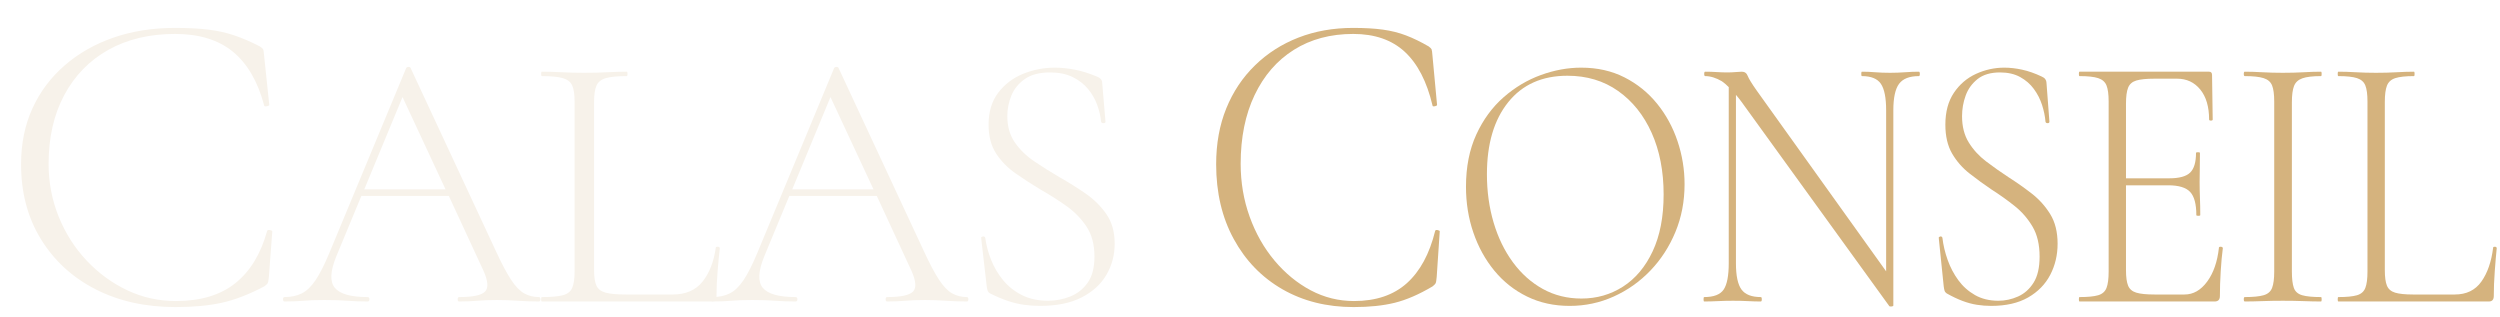
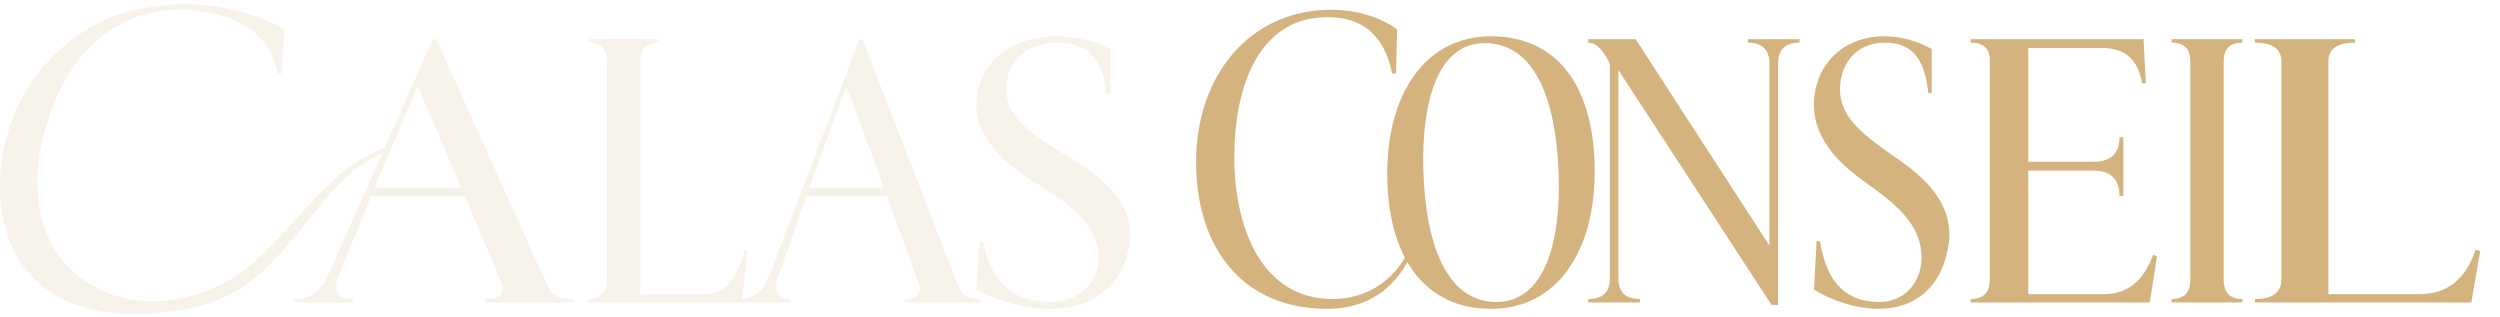
- <svg xmlns="http://www.w3.org/2000/svg" width="679.97" height="86" viewBox="0 0 679.97 86" role="img" aria-label="Calas Conseil">
-   <path d="M 47.62 7.59 L 47.62 7.59 Q 52.88 7.59 56.69 8.06 Q 60.49 8.52 63.77 9.64 Q 67.04 10.75 70.67 12.62 L 70.67 12.62 Q 71.37 13.09 71.55 13.38 Q 71.72 13.67 71.84 15.19 L 71.84 15.19 L 73.24 28.53 Q 73.24 28.76 72.66 28.88 L 72.66 28.88 Q 72.19 29 71.95 28.88 L 71.95 28.88 Q 71.84 28.76 71.84 28.65 L 71.84 28.65 Q 69.26 18.94 63.36 14.08 Q 57.45 9.23 47.62 9.23 L 47.62 9.23 Q 37.21 9.23 29.48 13.55 Q 21.76 17.88 17.49 25.84 Q 13.22 33.8 13.22 44.56 L 13.22 44.56 Q 13.22 52.16 15.97 58.95 Q 18.72 65.74 23.58 70.89 Q 28.43 76.03 34.63 78.96 Q 40.83 81.88 47.85 81.88 L 47.85 81.88 Q 57.92 81.88 64 77.03 Q 70.08 72.17 72.66 62.81 L 72.66 62.81 Q 72.77 62.46 73.42 62.58 Q 74.06 62.7 74.06 62.93 L 74.06 62.93 L 73.13 75.33 Q 73.01 76.73 72.77 77.09 Q 72.54 77.44 71.84 77.91 L 71.84 77.91 Q 65.64 81.18 60.31 82.35 Q 54.99 83.52 47.74 83.52 L 47.74 83.52 Q 35.45 83.52 25.97 78.67 Q 16.5 73.81 11.12 65.03 Q 5.73 56.26 5.73 44.68 L 5.73 44.68 Q 5.73 36.25 8.83 29.47 Q 11.93 22.68 17.61 17.77 Q 23.28 12.85 30.89 10.22 Q 38.49 7.59 47.62 7.59" fill="#F7F2EA" />
-   <path d="M 146.58 80.8 L 146.58 80.8 Q 146.98 80.8 146.98 81.4 Q 146.98 82 146.58 82 L 146.58 82 Q 143.78 82 140.83 81.8 Q 137.88 81.6 135.18 81.6 L 135.18 81.6 Q 132.08 81.6 129.83 81.8 Q 127.58 82 124.88 82 L 124.88 82 Q 124.48 82 124.48 81.4 Q 124.48 80.8 124.88 80.8 L 124.88 80.8 Q 130.48 80.8 131.93 79.3 Q 133.38 77.8 131.48 73.6 L 131.48 73.6 L 122.08 53.3 L 98.28 53.3 L 91.48 69.7 Q 88.98 75.8 91.08 78.3 Q 93.18 80.8 99.98 80.8 L 99.98 80.8 Q 100.48 80.8 100.48 81.4 Q 100.48 82 99.98 82 L 99.98 82 Q 96.98 82 94.48 81.8 Q 91.98 81.6 88.18 81.6 L 88.18 81.6 Q 84.68 81.6 82.53 81.8 Q 80.38 82 77.38 82 L 77.38 82 Q 76.98 82 76.98 81.4 Q 76.98 80.8 77.38 80.8 L 77.38 80.8 Q 80.08 80.8 82.08 79.8 Q 84.08 78.8 85.83 76.2 Q 87.58 73.6 89.58 68.8 L 89.58 68.8 L 110.48 18.5 Q 110.68 18.2 111.13 18.2 Q 111.58 18.2 111.68 18.5 L 111.68 18.5 L 134.88 68.3 Q 137.18 73.3 138.98 76.05 Q 140.78 78.8 142.58 79.8 Q 144.38 80.8 146.58 80.8 M 99.08 51.5 L 121.18 51.5 L 109.48 26.4 L 99.08 51.5" fill="#F7F2EA" />
-   <path d="M 161.58 27.7 L 161.58 27.7 L 161.58 73.5 Q 161.58 76.3 162.23 77.7 Q 162.88 79.1 164.73 79.6 Q 166.58 80.1 170.18 80.1 L 170.18 80.1 L 182.98 80.1 Q 188.28 80.1 191.08 76.6 Q 193.88 73.1 194.68 67.4 L 194.68 67.4 Q 194.68 67.3 194.68 67.3 L 194.68 67.3 Q 194.78 67.1 195.28 67.1 L 195.28 67.1 Q 195.78 67.2 195.78 67.5 L 195.78 67.5 Q 195.48 70.1 195.18 73.75 Q 194.88 77.4 194.88 80.5 L 194.88 80.5 Q 194.88 82 193.38 82 L 193.38 82 L 147.38 82 Q 147.18 82 147.18 81.4 Q 147.18 80.8 147.38 80.8 L 147.38 80.8 Q 151.18 80.8 153.08 80.3 Q 154.98 79.8 155.63 78.3 Q 156.28 76.8 156.28 73.9 L 156.28 73.9 L 156.28 27.6 Q 156.28 24.7 155.63 23.25 Q 154.98 21.8 153.08 21.25 Q 151.18 20.7 147.38 20.7 L 147.38 20.7 Q 147.18 20.7 147.18 20.1 Q 147.18 19.5 147.38 19.5 L 147.38 19.5 Q 149.78 19.5 152.73 19.65 Q 155.68 19.8 158.88 19.8 L 158.88 19.8 Q 162.28 19.8 165.23 19.65 Q 168.18 19.5 170.48 19.5 L 170.48 19.5 Q 170.68 19.5 170.68 20.1 Q 170.68 20.7 170.48 20.7 L 170.48 20.7 Q 166.68 20.7 164.78 21.25 Q 162.88 21.8 162.23 23.3 Q 161.58 24.8 161.58 27.7" fill="#F7F2EA" />
-   <path d="M 262.98 80.8 L 262.98 80.8 Q 263.38 80.8 263.38 81.4 Q 263.38 82 262.98 82 L 262.98 82 Q 260.18 82 257.23 81.8 Q 254.28 81.6 251.58 81.6 L 251.58 81.6 Q 248.48 81.6 246.23 81.8 Q 243.98 82 241.28 82 L 241.28 82 Q 240.88 82 240.88 81.4 Q 240.88 80.8 241.28 80.8 L 241.28 80.8 Q 246.88 80.8 248.33 79.3 Q 249.78 77.8 247.88 73.6 L 247.88 73.6 L 238.48 53.3 L 214.68 53.3 L 207.88 69.7 Q 205.38 75.8 207.48 78.3 Q 209.58 80.8 216.38 80.8 L 216.38 80.8 Q 216.88 80.8 216.88 81.4 Q 216.88 82 216.38 82 L 216.38 82 Q 213.38 82 210.88 81.8 Q 208.38 81.6 204.58 81.6 L 204.58 81.6 Q 201.08 81.6 198.93 81.8 Q 196.78 82 193.78 82 L 193.78 82 Q 193.38 82 193.38 81.4 Q 193.38 80.8 193.78 80.8 L 193.78 80.8 Q 196.48 80.8 198.48 79.8 Q 200.48 78.8 202.23 76.2 Q 203.98 73.6 205.98 68.8 L 205.98 68.8 L 226.88 18.5 Q 227.08 18.2 227.53 18.2 Q 227.98 18.2 228.08 18.5 L 228.08 18.5 L 251.28 68.3 Q 253.58 73.3 255.38 76.05 Q 257.18 78.8 258.98 79.8 Q 260.78 80.8 262.98 80.8 M 215.48 51.5 L 237.58 51.5 L 225.88 26.4 L 215.48 51.5" fill="#F7F2EA" />
-   <path d="M 273.98 31.6 L 273.98 31.6 Q 273.98 35.8 276.03 38.75 Q 278.08 41.7 281.33 43.9 Q 284.58 46.1 288.18 48.2 L 288.18 48.2 Q 291.88 50.3 295.28 52.65 Q 298.68 55 300.93 58.25 Q 303.18 61.5 303.18 66.3 L 303.18 66.3 Q 303.18 70.9 300.93 74.75 Q 298.68 78.6 294.18 80.9 Q 289.68 83.2 282.88 83.2 L 282.88 83.2 Q 280.68 83.2 278.53 82.9 Q 276.38 82.6 274.13 81.85 Q 271.88 81.1 269.28 79.8 L 269.28 79.8 Q 268.78 79.5 268.63 79.05 Q 268.48 78.6 268.38 77.9 L 268.38 77.9 L 266.88 64.9 Q 266.88 64.7 266.88 64.5 L 266.88 64.5 Q 267.08 64.4 267.38 64.3 L 267.38 64.3 Q 267.88 64.3 267.98 64.7 L 267.98 64.7 Q 268.38 67.7 269.58 70.7 Q 270.78 73.7 272.83 76.2 Q 274.88 78.7 277.93 80.25 Q 280.98 81.8 285.08 81.8 L 285.08 81.8 Q 288.18 81.8 291.08 80.65 Q 293.98 79.5 295.83 76.9 Q 297.68 74.3 297.68 69.8 L 297.68 69.8 Q 297.68 64.9 295.53 61.65 Q 293.38 58.4 290.08 56.05 Q 286.78 53.7 283.08 51.6 L 283.08 51.6 Q 279.58 49.5 276.28 47.2 Q 272.98 44.9 270.93 41.75 Q 268.88 38.6 268.88 33.9 L 268.88 33.9 Q 268.88 28.7 271.48 25.25 Q 274.08 21.8 278.23 20.1 Q 282.38 18.4 286.88 18.4 L 286.88 18.4 Q 289.48 18.4 292.33 18.95 Q 295.18 19.5 298.28 20.8 L 298.28 20.8 Q 299.08 21.1 299.43 21.55 Q 299.78 22 299.78 22.5 L 299.78 22.5 L 300.68 33.1 Q 300.68 33.5 300.13 33.5 Q 299.58 33.5 299.48 33.1 L 299.48 33.1 Q 299.28 30.9 298.43 28.55 Q 297.58 26.2 295.93 24.2 Q 294.28 22.2 291.73 20.95 Q 289.18 19.7 285.58 19.7 L 285.58 19.7 Q 281.28 19.7 278.73 21.5 Q 276.18 23.3 275.08 26 Q 273.98 28.7 273.98 31.6" fill="#F7F2EA" />
-   <g transform="translate(325.679 0) scale(0.89 1)">
-     <path d="M 47.62 7.59 L 47.62 7.59 Q 52.88 7.59 56.69 8.06 Q 60.49 8.52 63.77 9.64 Q 67.04 10.75 70.67 12.62 L 70.67 12.62 Q 71.37 13.09 71.55 13.38 Q 71.72 13.67 71.84 15.19 L 71.84 15.19 L 73.24 28.53 Q 73.24 28.76 72.66 28.88 L 72.66 28.88 Q 72.19 29 71.95 28.88 L 71.95 28.88 Q 71.84 28.76 71.84 28.65 L 71.84 28.65 Q 69.26 18.94 63.36 14.08 Q 57.45 9.23 47.62 9.23 L 47.62 9.23 Q 37.21 9.23 29.48 13.55 Q 21.76 17.88 17.49 25.84 Q 13.22 33.8 13.22 44.56 L 13.22 44.56 Q 13.22 52.16 15.97 58.95 Q 18.72 65.74 23.58 70.89 Q 28.43 76.03 34.63 78.96 Q 40.83 81.88 47.85 81.88 L 47.85 81.88 Q 57.92 81.88 64 77.03 Q 70.08 72.17 72.66 62.81 L 72.66 62.81 Q 72.77 62.46 73.42 62.58 Q 74.06 62.7 74.06 62.93 L 74.06 62.93 L 73.13 75.33 Q 73.01 76.73 72.77 77.09 Q 72.54 77.44 71.84 77.91 L 71.84 77.91 Q 65.64 81.18 60.31 82.35 Q 54.99 83.52 47.74 83.52 L 47.74 83.52 Q 35.45 83.52 25.97 78.67 Q 16.5 73.81 11.12 65.03 Q 5.73 56.26 5.73 44.68 L 5.73 44.68 Q 5.73 36.25 8.83 29.47 Q 11.93 22.68 17.61 17.77 Q 23.28 12.85 30.89 10.22 Q 38.49 7.59 47.62 7.59" fill="#D5B37E" />
-     <path d="M 113.78 83.2 L 113.78 83.2 Q 106.58 83.2 100.73 80.65 Q 94.88 78.1 90.73 73.6 Q 86.58 69.1 84.33 63.25 Q 82.08 57.4 82.08 50.8 L 82.08 50.8 Q 82.08 42.7 85.23 36.6 Q 88.38 30.5 93.58 26.45 Q 98.78 22.4 104.98 20.4 Q 111.18 18.4 117.28 18.4 L 117.28 18.4 Q 124.68 18.4 130.53 21.05 Q 136.38 23.7 140.48 28.2 Q 144.58 32.7 146.73 38.4 Q 148.88 44.1 148.88 50.1 L 148.88 50.1 Q 148.88 57.1 146.08 63.1 Q 143.28 69.1 138.43 73.6 Q 133.58 78.1 127.23 80.65 Q 120.88 83.2 113.78 83.2 M 117.38 81.2 L 117.38 81.2 Q 124.38 81.2 130.08 77.95 Q 135.78 74.7 139.13 68.35 Q 142.48 62 142.48 52.9 L 142.48 52.9 Q 142.48 43.4 138.83 36.15 Q 135.18 28.9 128.58 24.75 Q 121.98 20.6 113.08 20.6 L 113.08 20.6 Q 101.48 20.6 94.98 27.8 Q 88.48 35 88.48 47.4 L 88.48 47.4 Q 88.48 54.4 90.53 60.55 Q 92.58 66.7 96.43 71.35 Q 100.28 76 105.58 78.6 Q 110.88 81.2 117.38 81.2" fill="#D5B37E" />
-     <path d="M 162.38 71.6 L 162.38 71.6 L 162.38 23.7 Q 161.28 22.7 160.28 22.1 L 160.28 22.1 Q 157.58 20.7 155.18 20.7 L 155.18 20.7 Q 154.88 20.7 154.88 20.1 Q 154.88 19.5 155.18 19.5 L 155.18 19.5 Q 156.88 19.5 158.68 19.6 Q 160.48 19.7 161.88 19.7 Q 163.28 19.7 164.53 19.6 Q 165.78 19.5 166.38 19.5 L 166.38 19.5 Q 167.68 19.5 168.18 20.65 Q 168.68 21.8 170.98 24.7 L 170.98 24.7 L 210.48 73.8 L 210.48 30 Q 210.48 24.9 208.88 22.8 Q 207.28 20.7 203.08 20.7 L 203.08 20.7 Q 202.88 20.7 202.88 20.1 Q 202.88 19.5 203.08 19.5 L 203.08 19.5 Q 205.08 19.5 207.13 19.65 Q 209.18 19.8 211.68 19.8 L 211.68 19.8 Q 213.98 19.8 216.28 19.65 Q 218.58 19.5 220.48 19.5 L 220.48 19.5 Q 220.78 19.5 220.78 20.1 Q 220.78 20.7 220.48 20.7 L 220.48 20.7 Q 216.18 20.7 214.43 22.8 Q 212.68 24.9 212.68 30 L 212.68 30 L 212.68 83.1 Q 212.68 83.3 212.18 83.35 Q 211.68 83.4 211.48 83.3 L 211.48 83.3 L 166.28 27.7 Q 165.38 26.6 164.58 25.8 L 164.58 25.8 L 164.58 71.6 Q 164.58 76.7 166.28 78.75 Q 167.98 80.8 172.18 80.8 L 172.18 80.8 Q 172.48 80.8 172.48 81.4 Q 172.48 82 172.18 82 L 172.18 82 Q 170.28 82 168.23 81.9 Q 166.18 81.8 163.68 81.8 L 163.68 81.8 Q 161.28 81.8 159.08 81.9 Q 156.88 82 154.88 82 L 154.88 82 Q 154.68 82 154.68 81.4 Q 154.68 80.8 154.88 80.8 L 154.88 80.8 Q 159.28 80.8 160.83 78.75 Q 162.38 76.7 162.38 71.6" fill="#D5B37E" />
-     <path d="M 233.68 31.6 L 233.68 31.6 Q 233.68 35.8 235.73 38.75 Q 237.78 41.7 241.03 43.9 Q 244.28 46.1 247.88 48.2 L 247.88 48.2 Q 251.58 50.3 254.98 52.65 Q 258.38 55 260.63 58.25 Q 262.88 61.5 262.88 66.3 L 262.88 66.3 Q 262.88 70.9 260.63 74.75 Q 258.38 78.6 253.88 80.9 Q 249.38 83.2 242.58 83.2 L 242.58 83.2 Q 240.38 83.2 238.23 82.9 Q 236.08 82.6 233.83 81.85 Q 231.58 81.1 228.98 79.8 L 228.98 79.8 Q 228.48 79.5 228.33 79.05 Q 228.18 78.6 228.08 77.9 L 228.08 77.9 L 226.58 64.9 Q 226.58 64.7 226.58 64.5 L 226.58 64.5 Q 226.78 64.4 227.08 64.3 L 227.08 64.3 Q 227.58 64.3 227.68 64.7 L 227.68 64.7 Q 228.08 67.7 229.28 70.7 Q 230.48 73.7 232.53 76.2 Q 234.58 78.7 237.63 80.25 Q 240.68 81.8 244.78 81.8 L 244.78 81.8 Q 247.88 81.8 250.78 80.65 Q 253.68 79.5 255.53 76.9 Q 257.38 74.3 257.38 69.8 L 257.38 69.8 Q 257.38 64.9 255.23 61.65 Q 253.08 58.4 249.78 56.05 Q 246.48 53.7 242.78 51.6 L 242.78 51.6 Q 239.28 49.5 235.98 47.2 Q 232.68 44.9 230.63 41.75 Q 228.58 38.6 228.58 33.9 L 228.58 33.9 Q 228.58 28.7 231.18 25.25 Q 233.78 21.8 237.93 20.1 Q 242.08 18.4 246.58 18.4 L 246.58 18.4 Q 249.18 18.4 252.03 18.95 Q 254.88 19.5 257.98 20.8 L 257.98 20.8 Q 258.78 21.1 259.13 21.55 Q 259.48 22 259.48 22.5 L 259.48 22.5 L 260.38 33.1 Q 260.38 33.5 259.83 33.5 Q 259.28 33.5 259.18 33.1 L 259.18 33.1 Q 258.98 30.9 258.13 28.55 Q 257.28 26.2 255.63 24.2 Q 253.98 22.2 251.43 20.95 Q 248.88 19.7 245.28 19.7 L 245.28 19.7 Q 240.98 19.7 238.43 21.5 Q 235.88 23.3 234.78 26 Q 233.68 28.7 233.68 31.6" fill="#D5B37E" />
-     <path d="M 310.88 82 L 310.88 82 L 269.58 82 Q 269.38 82 269.38 81.4 Q 269.38 80.8 269.58 80.8 L 269.58 80.8 Q 273.38 80.8 275.28 80.3 Q 277.18 79.8 277.83 78.3 Q 278.48 76.8 278.48 73.9 L 278.48 73.9 L 278.48 27.6 Q 278.48 24.7 277.83 23.25 Q 277.18 21.8 275.28 21.25 Q 273.38 20.7 269.58 20.7 L 269.58 20.7 Q 269.38 20.7 269.38 20.1 Q 269.38 19.5 269.58 19.5 L 269.58 19.5 L 309.18 19.5 Q 310.08 19.5 310.08 20.4 L 310.08 20.4 L 310.28 32.5 Q 310.28 32.8 309.73 32.8 Q 309.18 32.8 309.18 32.5 L 309.18 32.5 Q 309.18 27.3 306.48 24.35 Q 303.78 21.4 299.38 21.4 L 299.38 21.4 L 292.48 21.4 Q 288.78 21.4 286.93 21.9 Q 285.08 22.4 284.43 23.85 Q 283.78 25.3 283.78 28.2 L 283.78 28.2 L 283.78 48.5 L 296.98 48.5 Q 301.58 48.5 303.38 46.95 Q 305.18 45.4 305.18 41.6 L 305.18 41.6 Q 305.18 41.4 305.78 41.4 Q 306.38 41.4 306.38 41.6 L 306.38 41.6 Q 306.38 44.5 306.33 46.1 Q 306.28 47.7 306.28 49.5 L 306.28 49.5 Q 306.28 51.7 306.38 53.85 Q 306.48 56 306.48 58.5 L 306.48 58.5 Q 306.48 58.7 305.88 58.7 Q 305.28 58.7 305.28 58.5 L 305.28 58.5 Q 305.28 54 303.38 52.2 Q 301.48 50.4 296.68 50.4 L 296.68 50.4 L 283.78 50.4 L 283.78 73.5 Q 283.78 76.3 284.43 77.7 Q 285.08 79.1 286.93 79.6 Q 288.78 80.1 292.48 80.1 L 292.48 80.1 L 301.68 80.1 Q 305.68 80.1 308.58 76.6 Q 311.48 73.1 312.18 67.4 L 312.18 67.4 Q 312.18 67.3 312.18 67.3 L 312.18 67.3 Q 312.28 67.1 312.78 67.1 L 312.78 67.1 Q 313.38 67.2 313.38 67.5 L 313.38 67.5 Q 312.98 70.1 312.73 73.75 Q 312.48 77.4 312.48 80.5 L 312.48 80.5 Q 312.48 82 310.88 82" fill="#D5B37E" />
-     <path d="M 334.48 27.8 L 334.48 73.9 Q 334.48 76.8 335.08 78.3 Q 335.68 79.8 337.63 80.3 Q 339.58 80.8 343.38 80.8 L 343.38 80.8 Q 343.58 80.8 343.58 81.4 Q 343.58 82 343.38 82 L 343.38 82 Q 340.98 82 338.08 81.9 Q 335.18 81.8 331.68 81.8 L 331.68 81.8 Q 328.38 81.8 325.43 81.9 Q 322.48 82 320.08 82 L 320.08 82 Q 319.78 82 319.78 81.4 Q 319.78 80.8 320.08 80.8 L 320.08 80.8 Q 323.88 80.8 325.83 80.3 Q 327.78 79.8 328.43 78.3 Q 329.08 76.8 329.08 73.9 L 329.08 73.9 L 329.08 27.6 Q 329.08 24.7 328.43 23.25 Q 327.78 21.8 325.83 21.25 Q 323.88 20.7 320.08 20.7 L 320.08 20.7 Q 319.78 20.7 319.78 20.1 Q 319.78 19.5 320.08 19.5 L 320.08 19.5 Q 322.48 19.5 325.43 19.65 Q 328.38 19.8 331.68 19.8 L 331.68 19.8 Q 335.18 19.8 338.13 19.65 Q 341.08 19.5 343.38 19.5 L 343.38 19.5 Q 343.58 19.5 343.58 20.1 Q 343.58 20.7 343.38 20.7 L 343.38 20.7 Q 339.58 20.7 337.68 21.3 Q 335.78 21.9 335.13 23.4 Q 334.48 24.9 334.48 27.8 L 334.48 27.8" fill="#D5B37E" />
-     <path d="M 362.88 27.7 L 362.88 27.7 L 362.88 73.5 Q 362.88 76.3 363.53 77.7 Q 364.18 79.1 366.03 79.6 Q 367.88 80.1 371.48 80.1 L 371.48 80.1 L 384.28 80.1 Q 389.58 80.1 392.38 76.6 Q 395.18 73.1 395.98 67.4 L 395.98 67.4 Q 395.98 67.3 395.98 67.3 L 395.98 67.3 Q 396.08 67.1 396.58 67.1 L 396.58 67.1 Q 397.08 67.2 397.08 67.5 L 397.08 67.5 Q 396.78 70.1 396.48 73.75 Q 396.18 77.4 396.18 80.5 L 396.18 80.5 Q 396.18 82 394.68 82 L 394.68 82 L 348.68 82 Q 348.48 82 348.48 81.4 Q 348.48 80.8 348.68 80.8 L 348.68 80.8 Q 352.48 80.8 354.38 80.3 Q 356.28 79.8 356.93 78.3 Q 357.58 76.8 357.58 73.9 L 357.58 73.9 L 357.58 27.6 Q 357.58 24.7 356.93 23.25 Q 356.28 21.8 354.38 21.25 Q 352.48 20.7 348.68 20.7 L 348.68 20.7 Q 348.48 20.7 348.48 20.1 Q 348.48 19.5 348.68 19.5 L 348.68 19.5 Q 351.08 19.5 354.03 19.65 Q 356.98 19.8 360.18 19.8 L 360.18 19.8 Q 363.58 19.8 366.53 19.65 Q 369.48 19.5 371.78 19.5 L 371.78 19.5 Q 371.98 19.5 371.98 20.1 Q 371.98 20.7 371.78 20.7 L 371.78 20.7 Q 367.98 20.7 366.08 21.25 Q 364.18 21.8 363.53 23.3 Q 362.88 24.8 362.88 27.7" fill="#D5B37E" />
+ <svg xmlns="http://www.w3.org/2000/svg" width="680" height="86" viewBox="0 0 680 86" role="img" aria-label="Calas Conseil">
+   <g transform="scale(1.333333)">
+     <g fill="#F7F2EA" fill-rule="evenodd">
+       <path d="M58 6 L57.5 15 L56.7 15 C55 7 49 3 39 2 C24 1 14 11 10 24 C5 38 8 51 17 57 C28 65 42 61 50 55 C61 46 67 34 79 30 L79.5 30.8 C69 34 64 45 55 54 C47 62 38 64 27 64 C10 64 0 54 0 38 C0 22 10 8 24 3 C37 -1 49 1 58 6 Z" transform="translate(0 0) scale(1 1)" />
+       <path d="M29 8 L52 59 Q53 61 57 61 L57 61.7 L39 61.7 L39 61 Q44 61 42 57 L34.8 40 L15.7 40 L9 56.5 Q7.3 61 12 61 L12 61.7 L0 61.7 L0 61 Q5 61 7 56 L28.3 8 Z M16.4 38.3 L34.1 38.3 L25.2 17.5 Z" transform="translate(60 0) scale(1 1)" />
+       <path d="M0 8 L17 8 L17 8.7 Q12.5 8.7 12.5 12.5 L12.5 60 L28 60 Q35 60 37.5 51 L38.3 51.2 L36.8 61.7 L0 61.7 L0 61 Q4.5 61 4.5 57 L4.5 12.5 Q4.5 8.7 0 8.7 Z" transform="translate(120 0) scale(0.85 1)" />
+       <path d="M29 8 L52 59 Q53 61 57 61 L57 61.7 L39 61.7 L39 61 Q44 61 42 57 L34.8 40 L15.7 40 L9 56.5 Q7.3 61 12 61 L12 61.7 L0 61.7 L0 61 Q5 61 7 56 L28.3 8 Z M16.4 38.3 L34.1 38.3 L25.2 17.5 Z" transform="translate(151 0) scale(0.86 1)" />
+       <path d="M28.5 10 L28.5 19 L27.7 19 C26.8 11 23 8.7 17.6 8.7 C10.8 8.7 6.7 13.4 7.3 19.3 C7.9 25 14.8 28.8 21.2 32.8 C29.2 37.7 34.2 43.5 32.1 51.3 C30.3 58.9 24.3 63 16.2 63 C10.6 63 4.9 61.1 1.2 59.1 L1.8 49.2 L2.6 49.2 C4.2 58.2 9.2 61.6 16.3 61.6 C23.2 61.6 27.2 56.2 25.9 50.3 C24.7 44.7 19.2 41 12.8 37 C4.3 31.7 .4 26 1.3 19.6 C2.4 11.5 9.8 7.4 17.3 7.4 C21.8 7.4 25.4 8.5 28.5 10 Z" transform="translate(198 0) scale(1 1)" />
+     </g>
+     <g fill="#D5B37E" fill-rule="evenodd">
+       <path d="M41 6 L40.8 15 L40 15 C38.4 7.2 34 3.5 26.8 3.5 C12.7 3.5 7.8 17.8 7.8 32 C7.8 46.8 13.6 61 27.8 61 C34.7 61 40.1 57.4 43.1 51.7 L43.8 52.1 C40.5 59 34.9 63 26.7 63 C9.7 63 0 50.8 0 33 C0 15.5 10.9 2 27.5 2 C33.5 2 38.2 3.9 41 6 Z" transform="translate(244 0) scale(1 1)" />
+       <path d="M23 7.4 C38.1 7.4 46 18.1 46 35 C46 51.1 37.8 63 23 63 C8.1 63 0 52.2 0 35.4 C0 18.8 8.7 7.4 23 7.4 Z M21.6 8.8 C10.9 8.8 7.6 21.4 8 34.6 C8.4 49 12.8 61.6 24.2 61.6 C34.8 61.6 38.6 49.5 38 35.2 C37.4 20.8 33 8.8 21.6 8.8 Z" transform="translate(283 0) scale(0.92 1)" />
+       <path d="M0 8 L11 8 L42 50.1 L42 13 Q42 8.7 37 8.7 L37 8 L49 8 L49 8.7 Q44 8.7 44 13 L44 62.2 L42.5 62.2 L7 14.3 L7 56.8 Q7 61 12 61 L12 61.7 L0 61.7 L0 61 Q5 61 5 56.8 L5 13 Q2.7 8.7 0 8.7 Z" transform="translate(324 0) scale(0.88 1)" />
+       <path d="M28.5 10 L28.5 19 L27.7 19 C26.8 11 23 8.7 17.6 8.7 C10.8 8.7 6.7 13.4 7.3 19.3 C7.9 25 14.8 28.8 21.2 32.8 C29.2 37.7 34.2 43.5 32.1 51.3 C30.3 58.9 24.3 63 16.2 63 C10.6 63 4.9 61.1 1.2 59.1 L1.8 49.2 L2.6 49.2 C4.2 58.2 9.2 61.6 16.3 61.6 C23.2 61.6 27.2 56.2 25.9 50.3 C24.7 44.7 19.2 41 12.8 37 C4.3 31.7 .4 26 1.3 19.6 C2.4 11.5 9.8 7.4 17.3 7.4 C21.8 7.4 25.4 8.5 28.5 10 Z" transform="translate(369 0) scale(0.88 1)" />
+       <path d="M0 8 L36 8 L36.5 17 L35.7 17 Q34.5 9.8 27.5 9.8 L12 9.8 L12 33 L25.5 33 Q31 33 31 28 L31.8 28 L31.8 40 L31 40 Q31 34.8 25.5 34.8 L12 34.8 L12 60 L27.8 60 Q35 60 38 52 L38.8 52.3 L37.3 61.7 L0 61.7 L0 61 Q4 61 4 57 L4 12.3 Q4 8.7 0 8.7 Z" transform="translate(402 0) scale(0.98 1)" />
+       <path d="M0 8 L17 8 L17 8.7 Q12.5 8.7 12.5 12.5 L12.5 57 Q12.5 61 17 61 L17 61.7 L0 61.7 L0 61 Q4.5 61 4.5 57 L4.5 12.5 Q4.5 8.7 0 8.7 Z" transform="translate(443 0) scale(0.85 1)" />
+       <path d="M0 8 L17 8 L17 8.7 Q12.5 8.7 12.5 12.5 L12.5 60 L28 60 Q35 60 37.5 51 L38.3 51.2 L36.8 61.7 L0 61.7 L0 61 Q4.5 61 4.5 57 L4.5 12.5 Q4.5 8.7 0 8.7 Z" transform="translate(460 0) scale(1.2 1)" />
+     </g>
  </g>
</svg>
